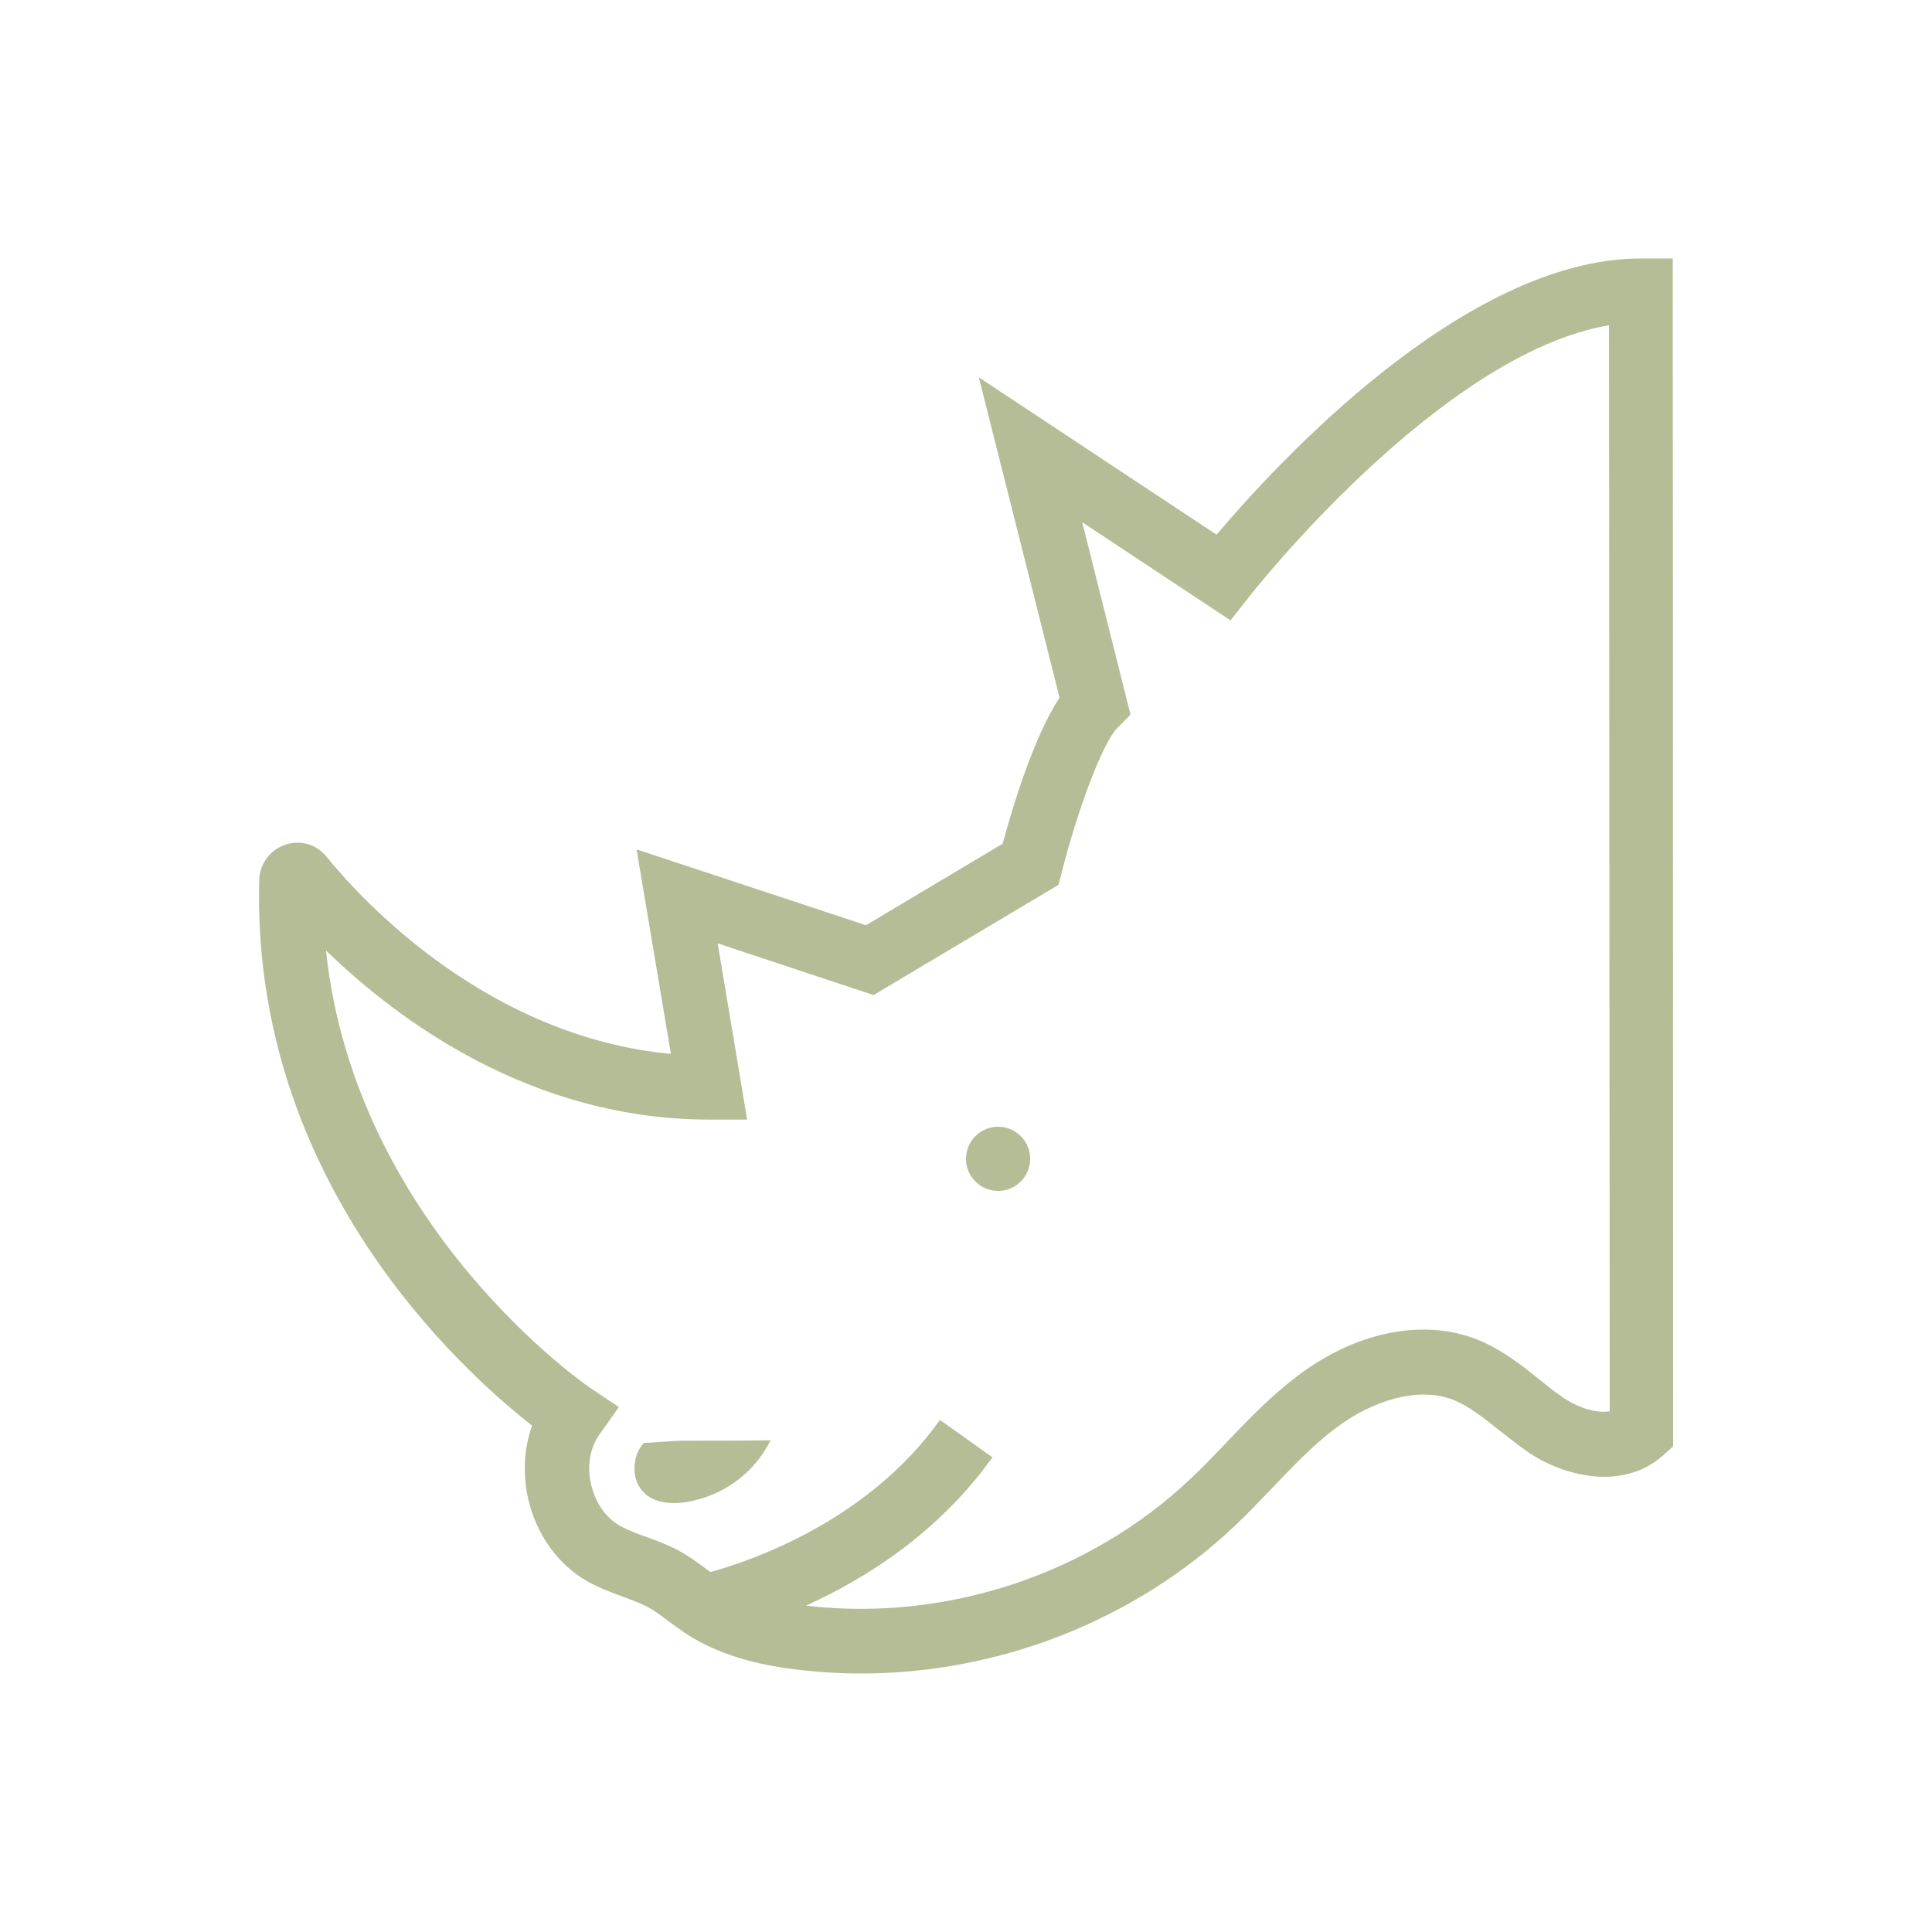
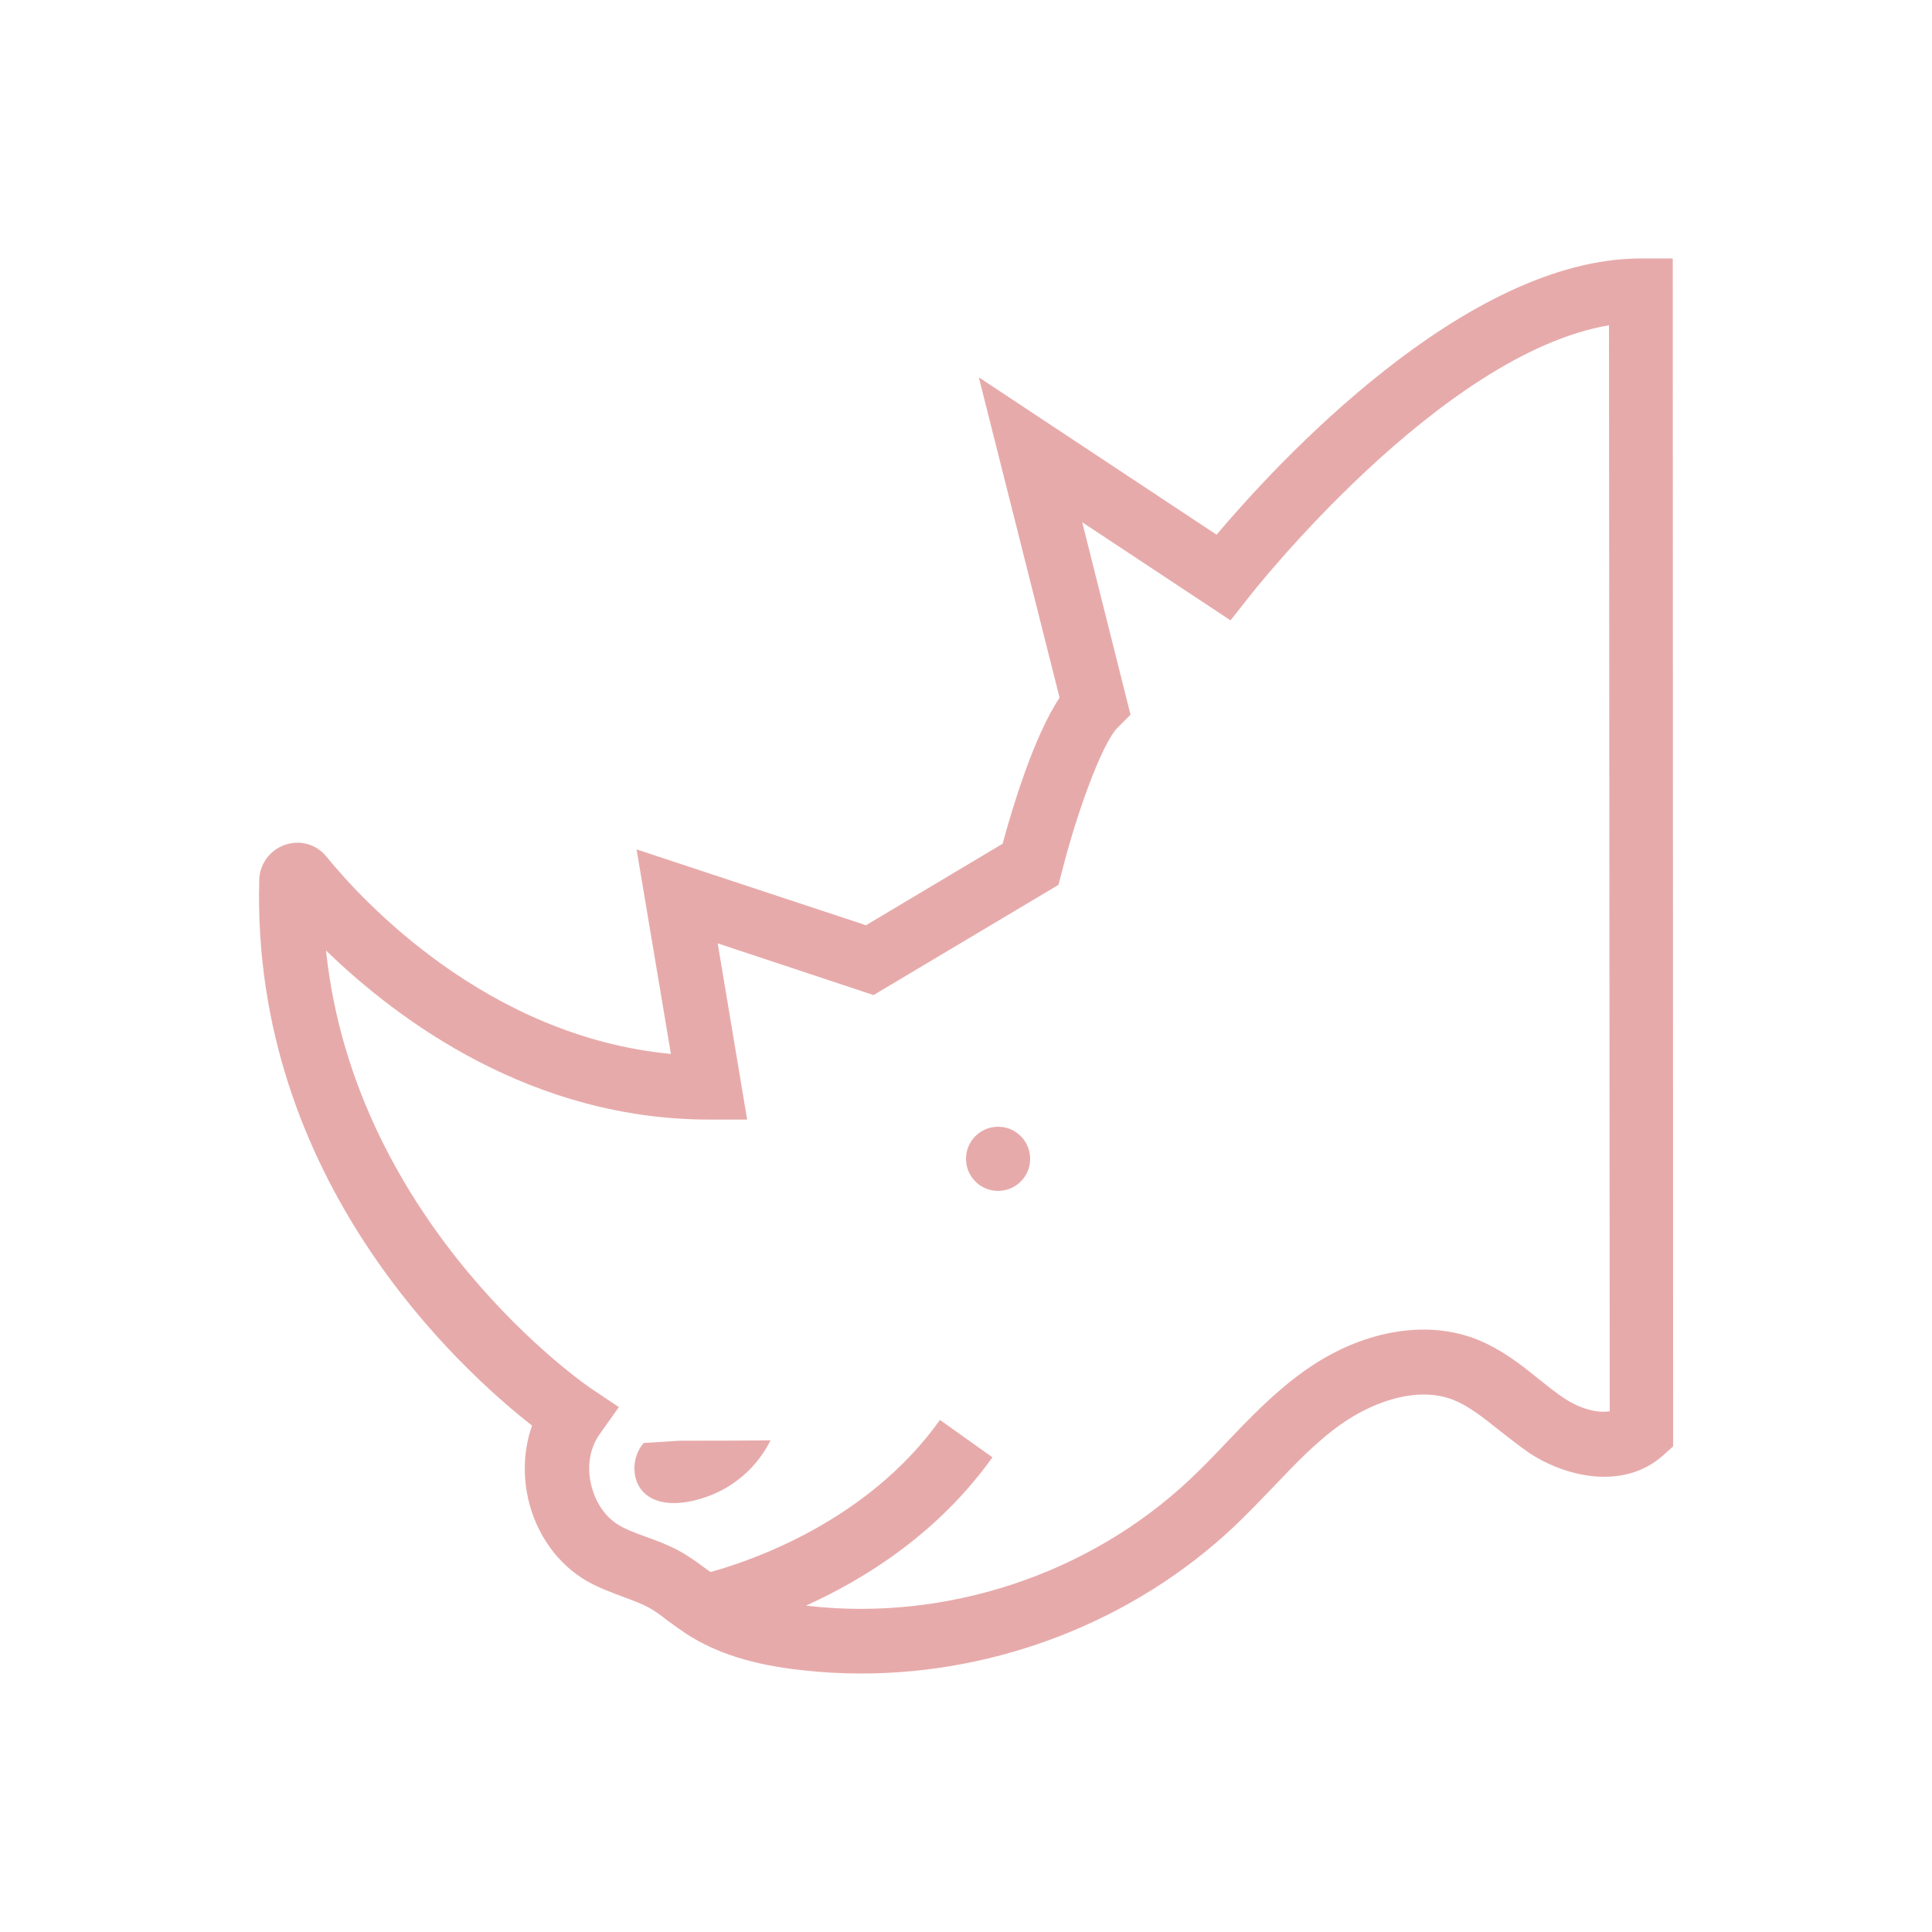
- <svg xmlns="http://www.w3.org/2000/svg" fill="rgba(106, 124, 44, .5)" version="1.1" x="0px" y="0px" viewBox="0 0 512 512" enable-background="new 0 0 512 512" xml:space="preserve">
+ <svg xmlns="http://www.w3.org/2000/svg" fill="rgba(209, 87, 87, .5)" version="1.1" x="0px" y="0px" viewBox="0 0 512 512" enable-background="new 0 0 512 512" xml:space="preserve">
  <g>
    <path d="M443.3,68.5h-8.5c-46.6,0-96.6,54.5-112.4,73.2l-63-41.7l21.4,84.9c-7,10.5-12.7,29.9-15.1,38.7l-36.2,21.6l-60.8-20.1   l9.1,54.2c-48.7-4.6-81.9-40.7-91.3-52.3c-2.7-3.3-7-4.5-11-3.1c-4,1.4-6.7,5.1-6.8,9.3C66.6,312.8,122.1,363,141,377.8   c-2.1,5.9-2.5,12.6-1.1,19.1c2.1,9.6,7.9,17.7,15.8,22.2c3.2,1.8,6.6,3,9.5,4.1c2.4,0.9,4.6,1.7,6.5,2.7c1.9,1,3.7,2.4,5.4,3.7   c1.6,1.2,3.2,2.3,4.8,3.4c7.9,5.1,17.6,8.2,30.5,9.6c5.3,0.6,10.5,0.9,15.8,0.9c36.4,0,72.4-14,98.9-39c3.5-3.3,6.8-6.8,10.1-10.2   c6-6.3,11.6-12.2,18.1-16.8c8-5.7,20-10.4,29.9-6.5c4,1.6,7.8,4.6,11.8,7.8c2.8,2.2,5.6,4.4,8.5,6.4c10.2,6.6,25,9.4,35,0.7   l2.9-2.6L443.3,68.5z M414.9,370.8c-2.5-1.6-4.8-3.5-7.2-5.4c-4.8-3.9-9.8-7.8-16.2-10.4c-13.8-5.5-31.1-2.3-46.1,8.5   c-7.8,5.6-14.3,12.4-20.5,18.9c-3.1,3.3-6.2,6.5-9.5,9.6c-26.7,25.2-64.5,37.7-101,33.6c-0.3,0-0.5-0.1-0.8-0.1   c15.5-7,35-19.1,49.4-39.3l-13.9-9.9c-19.3,27.1-50.6,37.5-60.8,40.3c-0.3-0.2-0.7-0.5-1-0.7c-2.3-1.7-4.7-3.5-7.5-5   c-3-1.6-6-2.7-8.8-3.7c-2.5-0.9-4.9-1.8-6.8-2.9c-3.8-2.2-6.5-6.2-7.6-11.1c-1.1-4.8-0.2-9.6,2.3-13.1l5.1-7.2l-7.3-4.9   c-0.7-0.4-62.6-42.7-70.3-116.1c19.2,18.6,54.5,44.8,101.6,44.8H198l-7.8-46.7l41.3,13.7l49-29.2l0.9-3.4   c3.8-15.2,10.6-34.1,14.8-38.3l3.4-3.4l-12.8-51l39.3,26l4.9-6.2c0.5-0.7,50.5-64.4,95.4-72l0.2,287.8   C423.1,374.6,418.4,373.1,414.9,370.8z" />
    <ellipse cx="264.5" cy="307.1" rx="8.5" ry="8.5" />
    <path d="M170.6,382.4c-3.3,3.7-3.4,10.1,0.3,13.4c3.2,2.9,8.2,2.9,12.4,2c1.8-0.4,3.5-0.9,5.2-1.6c6.8-2.7,12.5-8,15.7-14.5   c-8,0.1-16,0.1-24,0.1L170.6,382.4z" />
  </g>
</svg>
